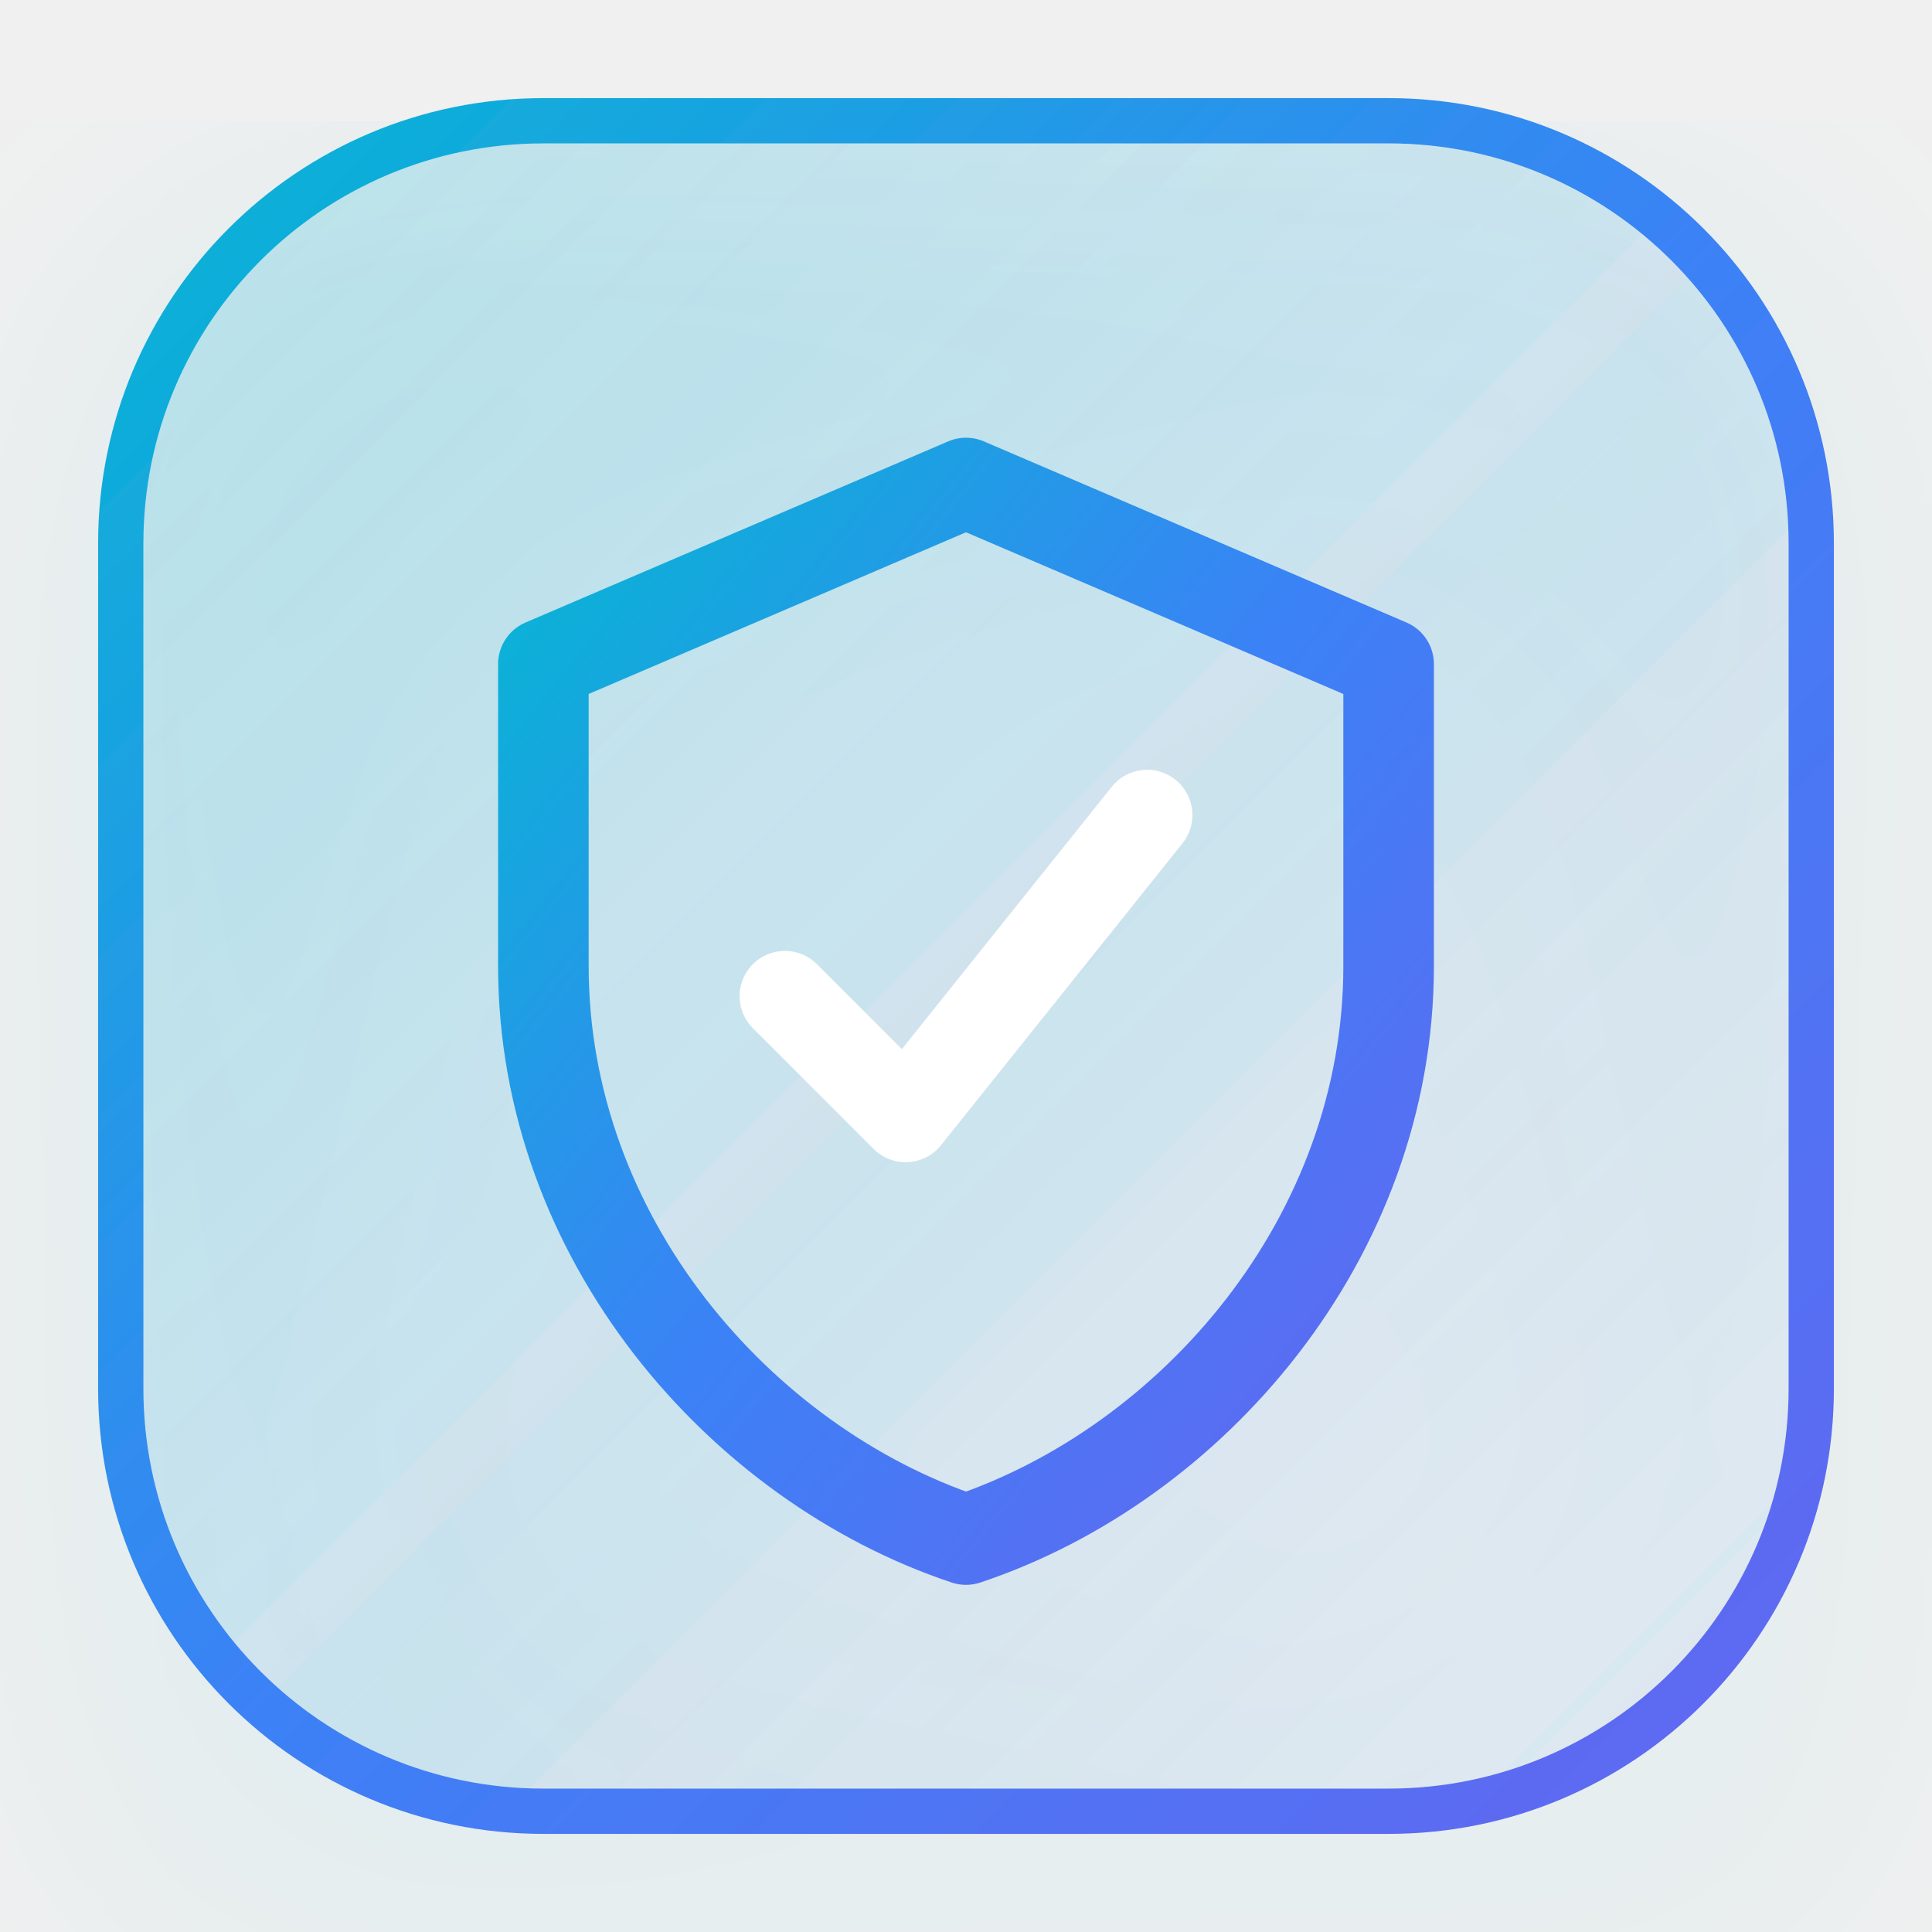
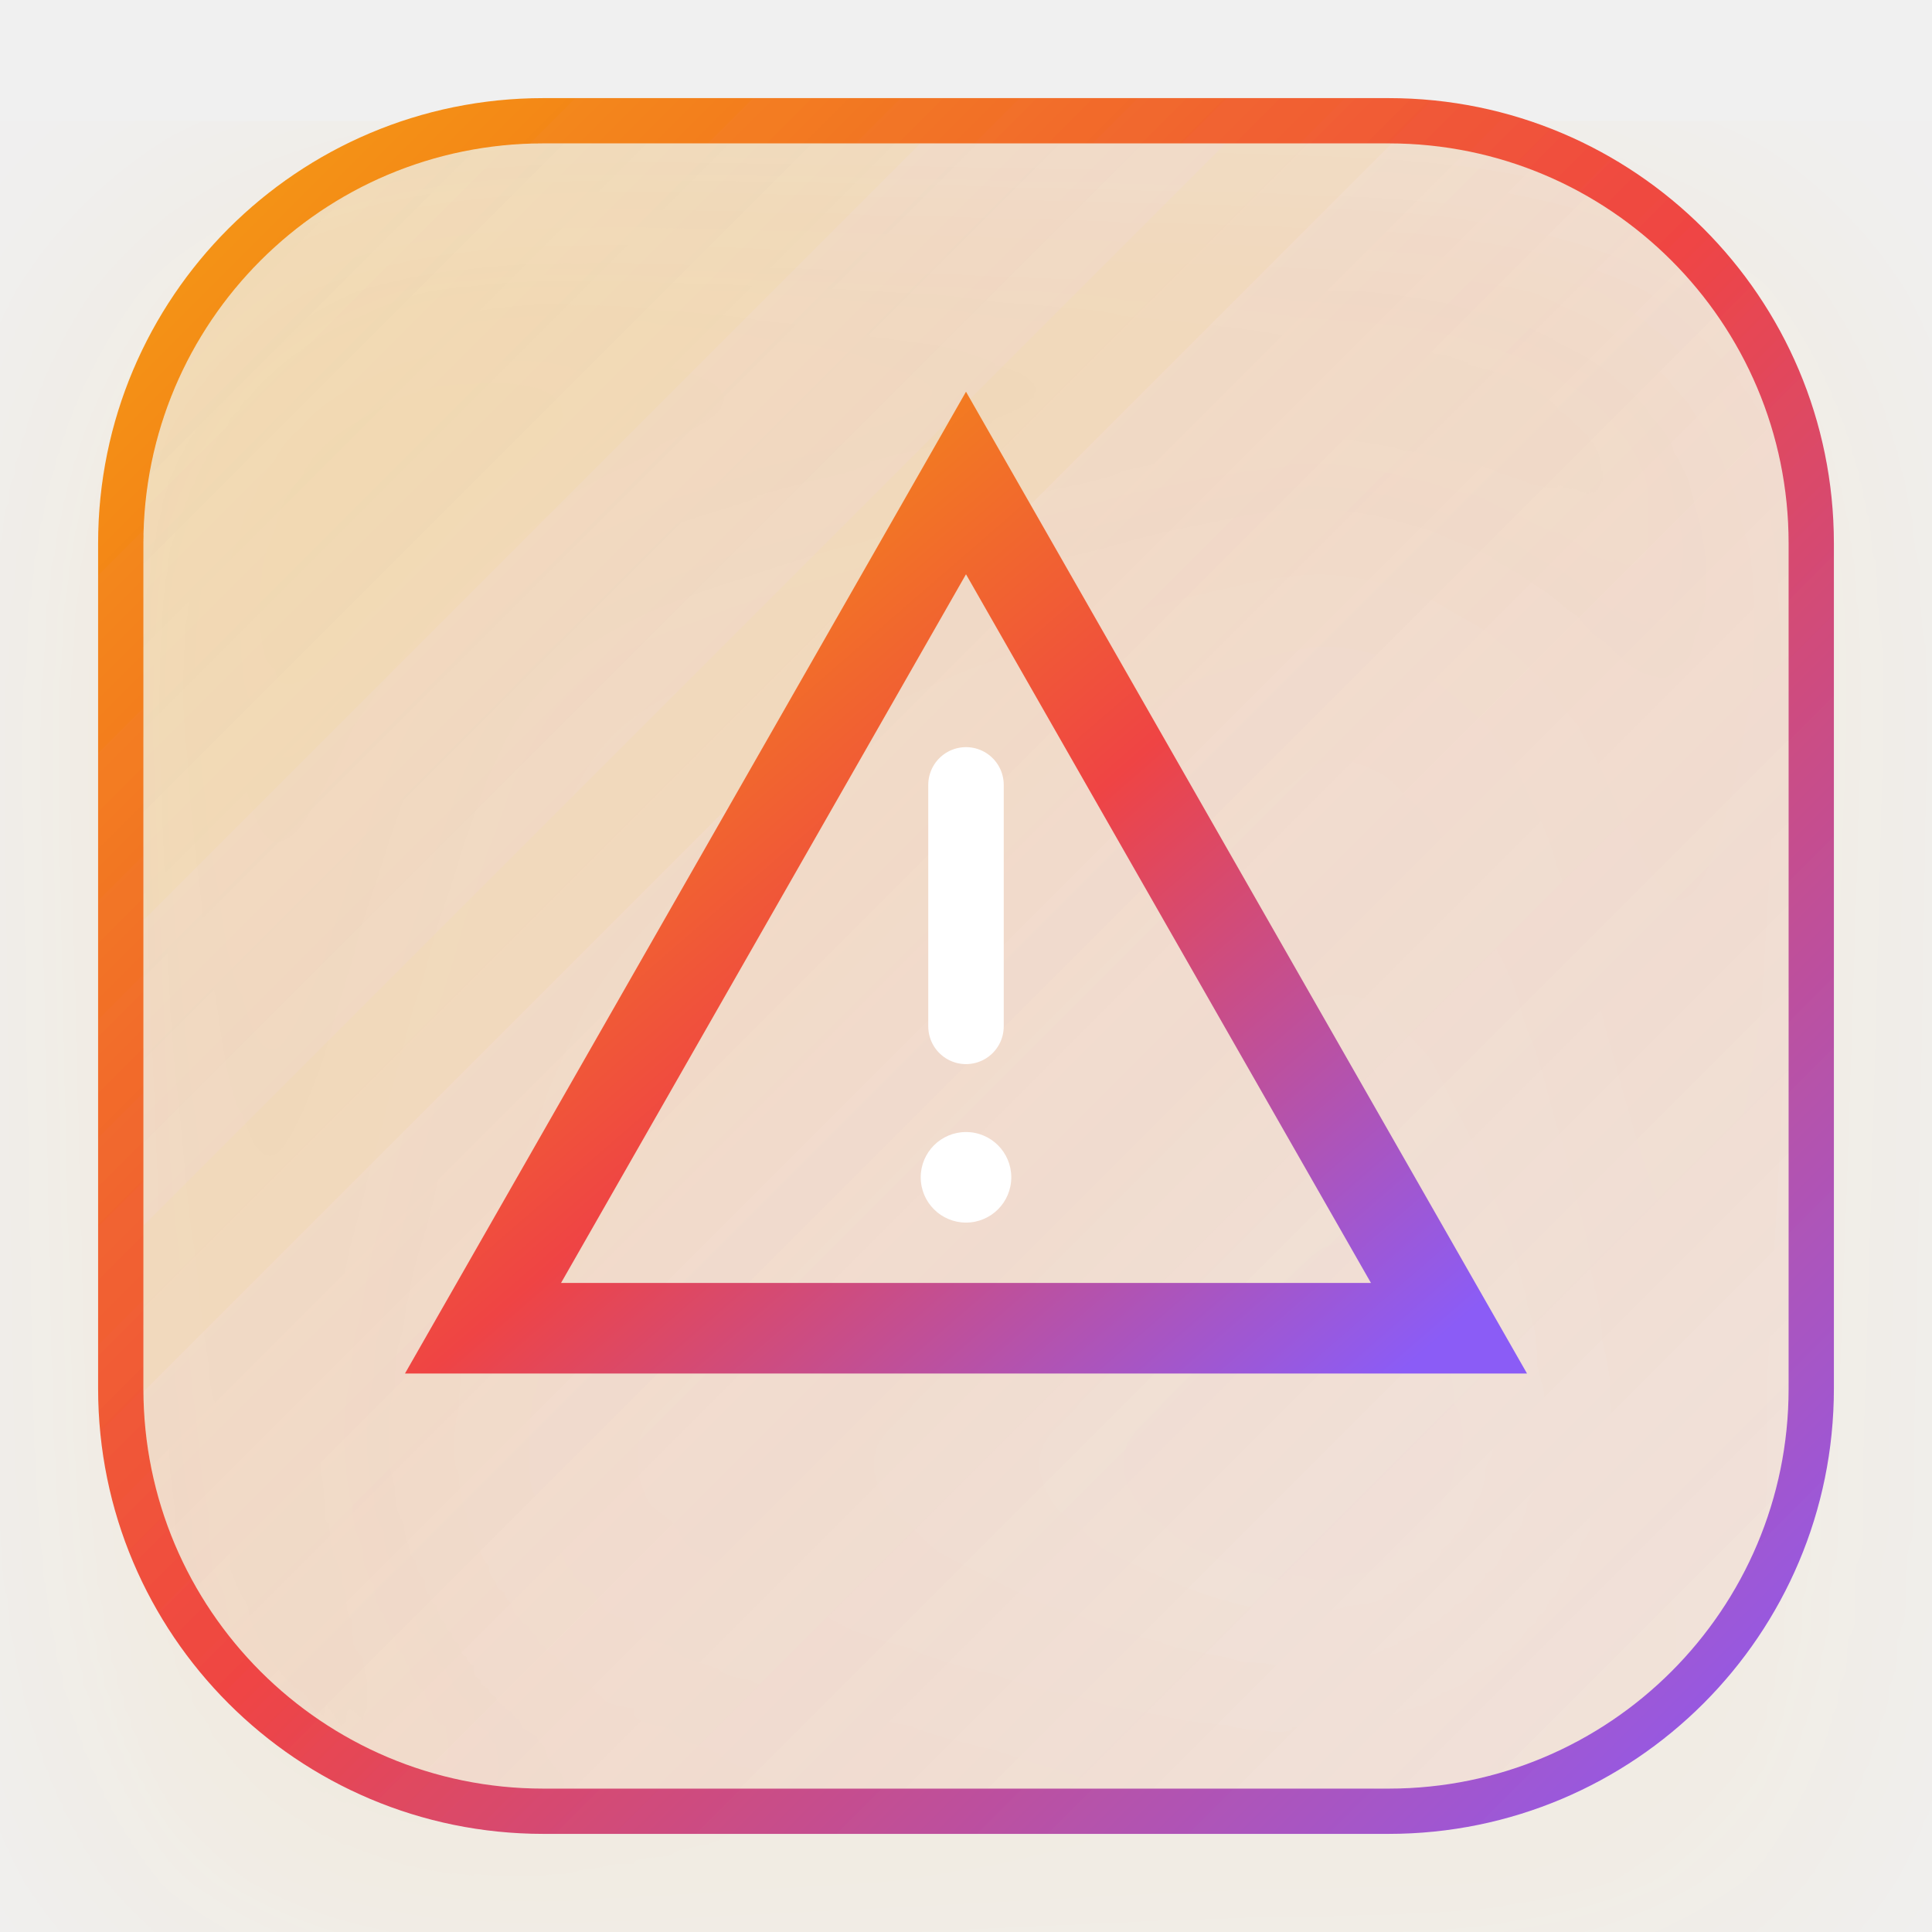
<svg xmlns="http://www.w3.org/2000/svg" viewBox="0 0 64 64" width="64" height="64" fill="none">
  <defs>
-     <linearGradient id="bgGrad" x1="0%" y1="0%" x2="100%" y2="100%">
-       <stop offset="0%" stop-color="#06B6D4" stop-opacity="0.2" />
-       <stop offset="100%" stop-color="#3B82F6" stop-opacity="0.05" />
+     <linearGradient id="bgGrad_130_appquarantine_inspector" x1="0%" y1="0%" x2="100%" y2="100%">
+       <stop offset="0%" stop-color="#F59E0B" stop-opacity="0.22" />
+       <stop offset="100%" stop-color="#EF4444" stop-opacity="0.06" />
    </linearGradient>
-     <linearGradient id="fgGrad" x1="0%" y1="0%" x2="100%" y2="100%">
-       <stop offset="0%" stop-color="#06B6D4" />
-       <stop offset="50%" stop-color="#3B82F6" />
-       <stop offset="100%" stop-color="#6366F1" />
+     <linearGradient id="fgGrad_130_appquarantine_inspector" x1="0%" y1="0%" x2="100%" y2="100%">
+       <stop offset="0%" stop-color="#F59E0B" />
+       <stop offset="50%" stop-color="#EF4444" />
+       <stop offset="100%" stop-color="#8B5CF6" />
    </linearGradient>
-     <filter id="glow" x="-20%" y="-20%" width="140%" height="140%">
-       <feDropShadow dx="0" dy="4" stdDeviation="6" flood-color="#06B6D4" flood-opacity="0.3" />
+     <filter id="glow_130_appquarantine_inspector" x="-20%" y="-20%" width="140%" height="140%">
+       <feDropShadow dx="0" dy="4" stdDeviation="6" flood-color="#F59E0B" flood-opacity="0.35" />
    </filter>
  </defs>
-   <rect x="4" y="4" width="56" height="56" rx="14" fill="url(#bgGrad)" stroke="url(#fgGrad)" stroke-width="1.5" filter="url(#glow)" />
+   <rect x="4" y="4" width="56" height="56" rx="14" fill="url(#bgGrad_130_appquarantine_inspector)" stroke="url(#fgGrad_130_appquarantine_inspector)" stroke-width="1.5" filter="url(#glow_130_appquarantine_inspector)" />
  <g>
-     <path d="M32 16L46 22V32C46 41 39.5 48.5 32 51C24.5 48.5 18 41 18 32V22L32 16Z" fill="none" stroke="url(#fgGrad)" stroke-width="3" stroke-linejoin="round" />
-     <path d="M26 33L30 37L38 27" stroke="white" stroke-width="3" stroke-linecap="round" stroke-linejoin="round" />
+     <polygon points="32,16 48,44 16,44" fill="none" stroke="url(#fgGrad_130_appquarantine_inspector)" stroke-width="3" />
+     <line x1="32" y1="26" x2="32" y2="34" stroke="white" stroke-width="2.5" stroke-linecap="round" />
+     <circle cx="32" cy="39" r="1.5" fill="white" />
  </g>
</svg>
